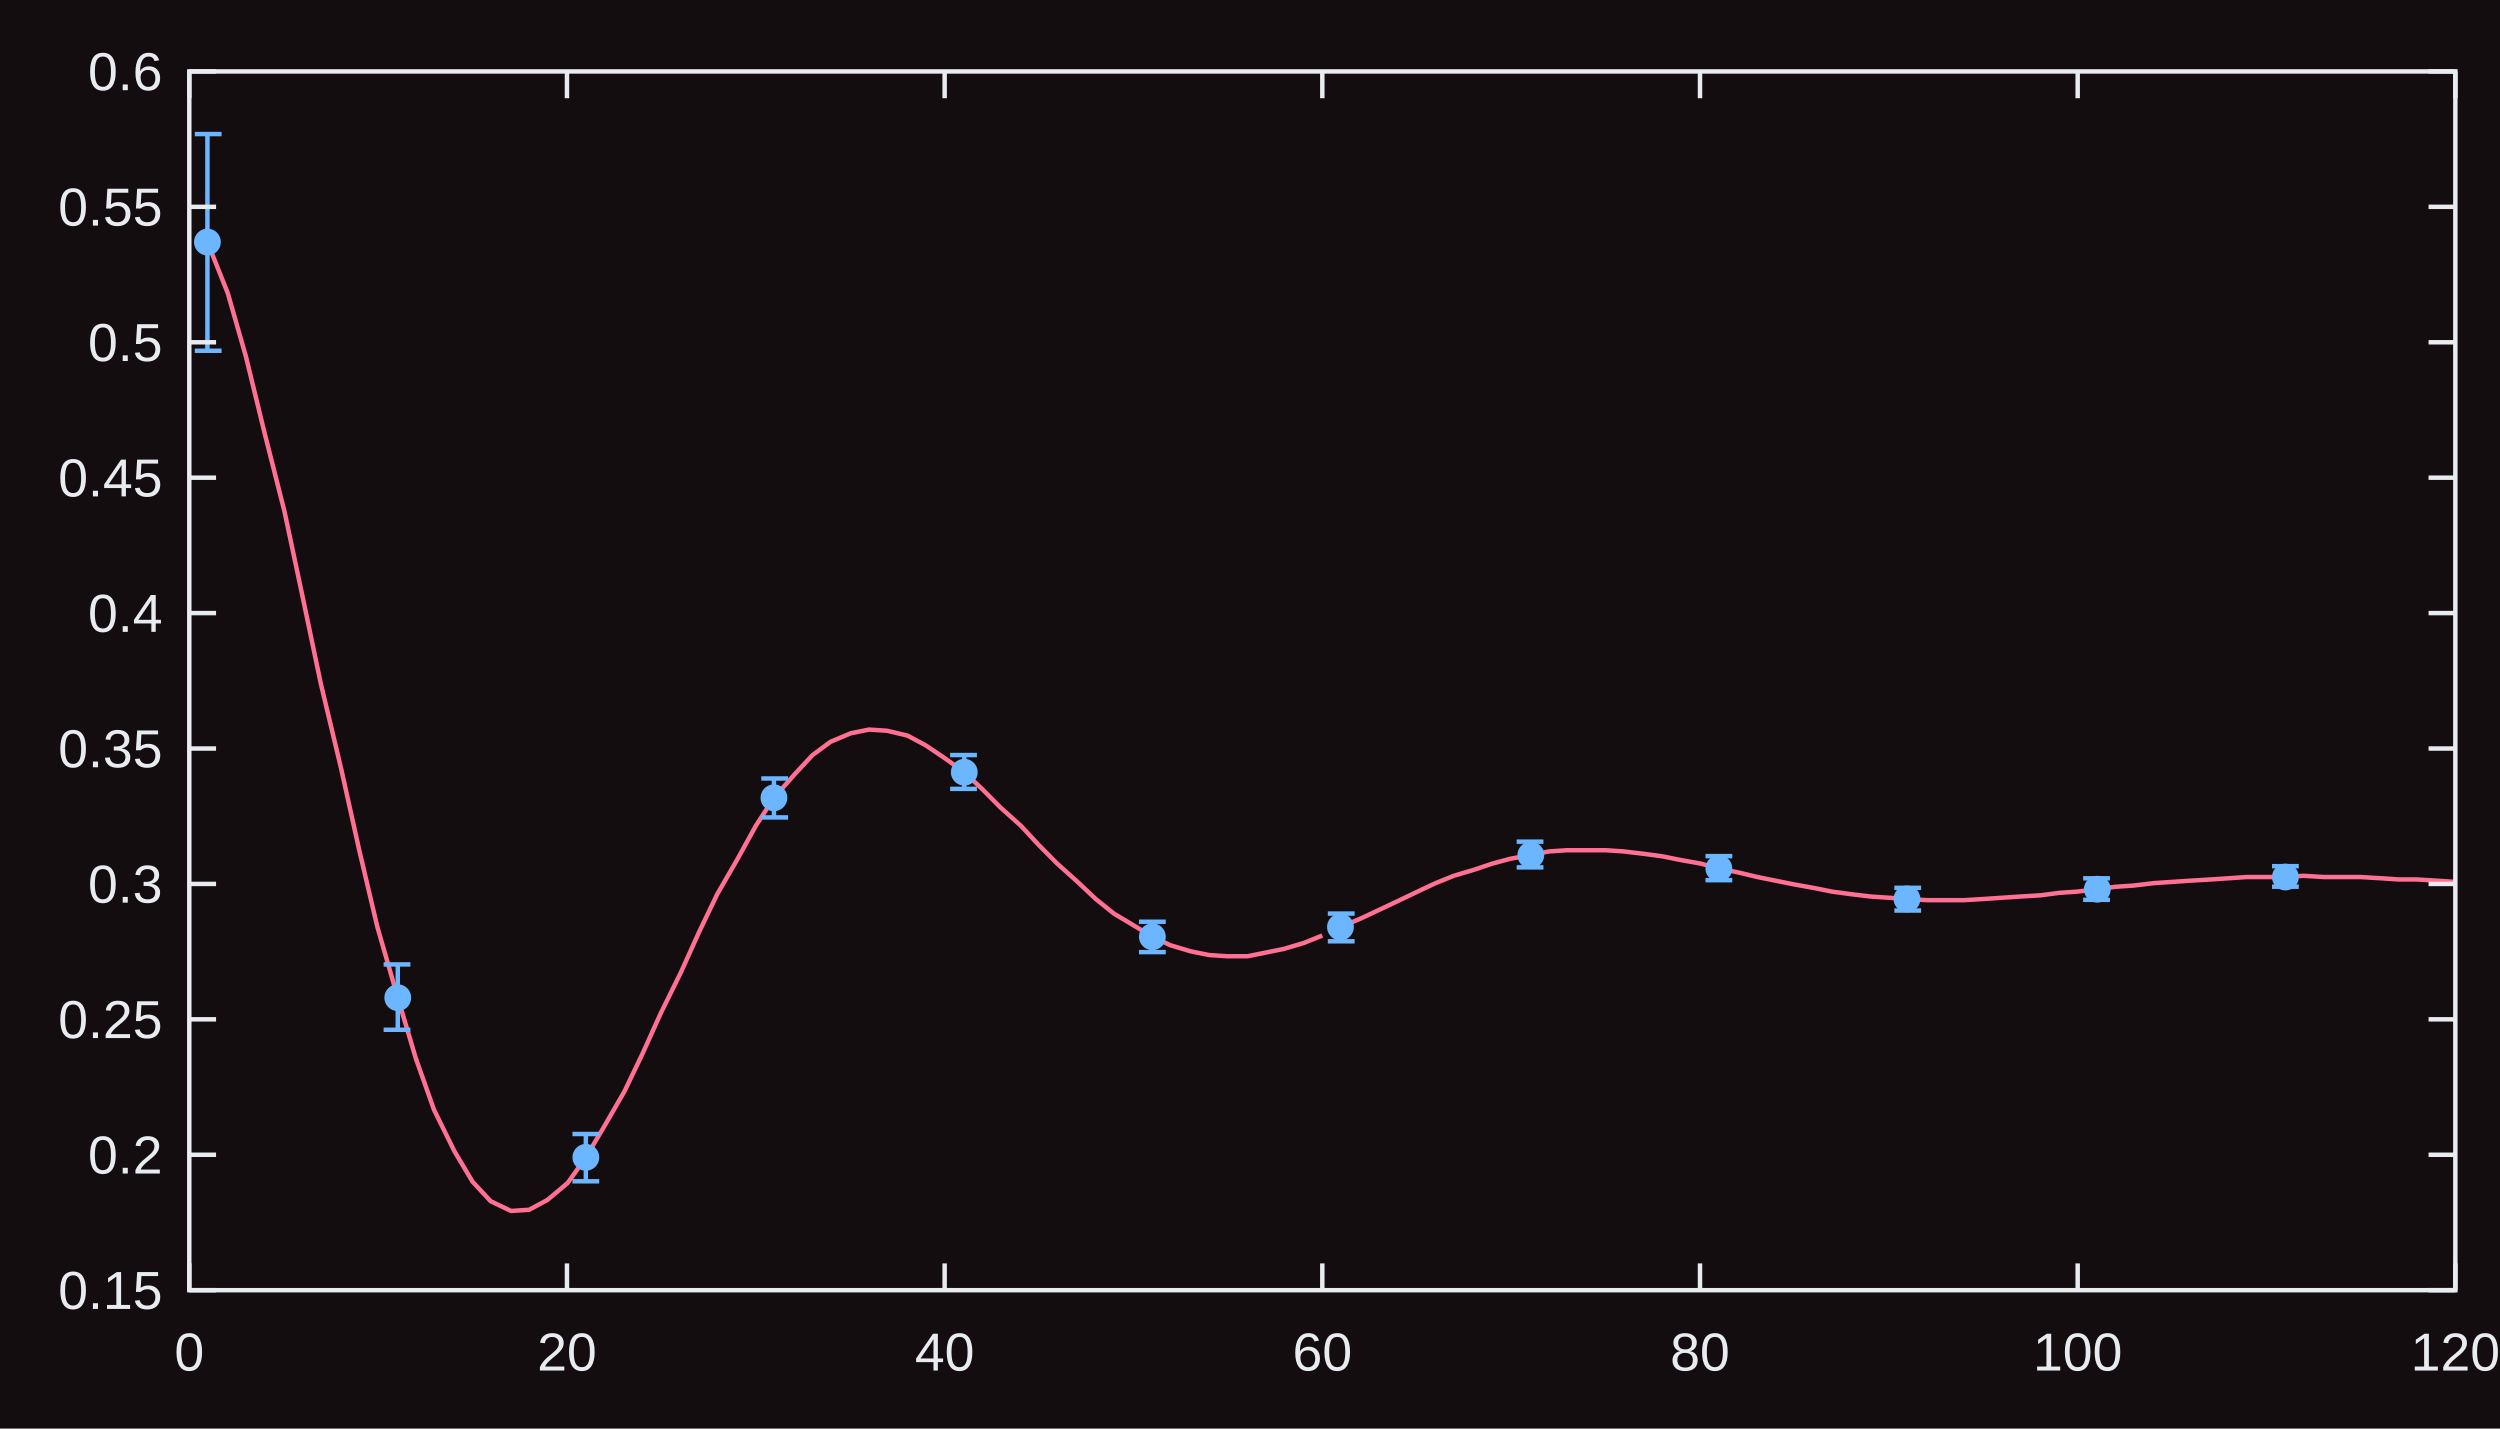
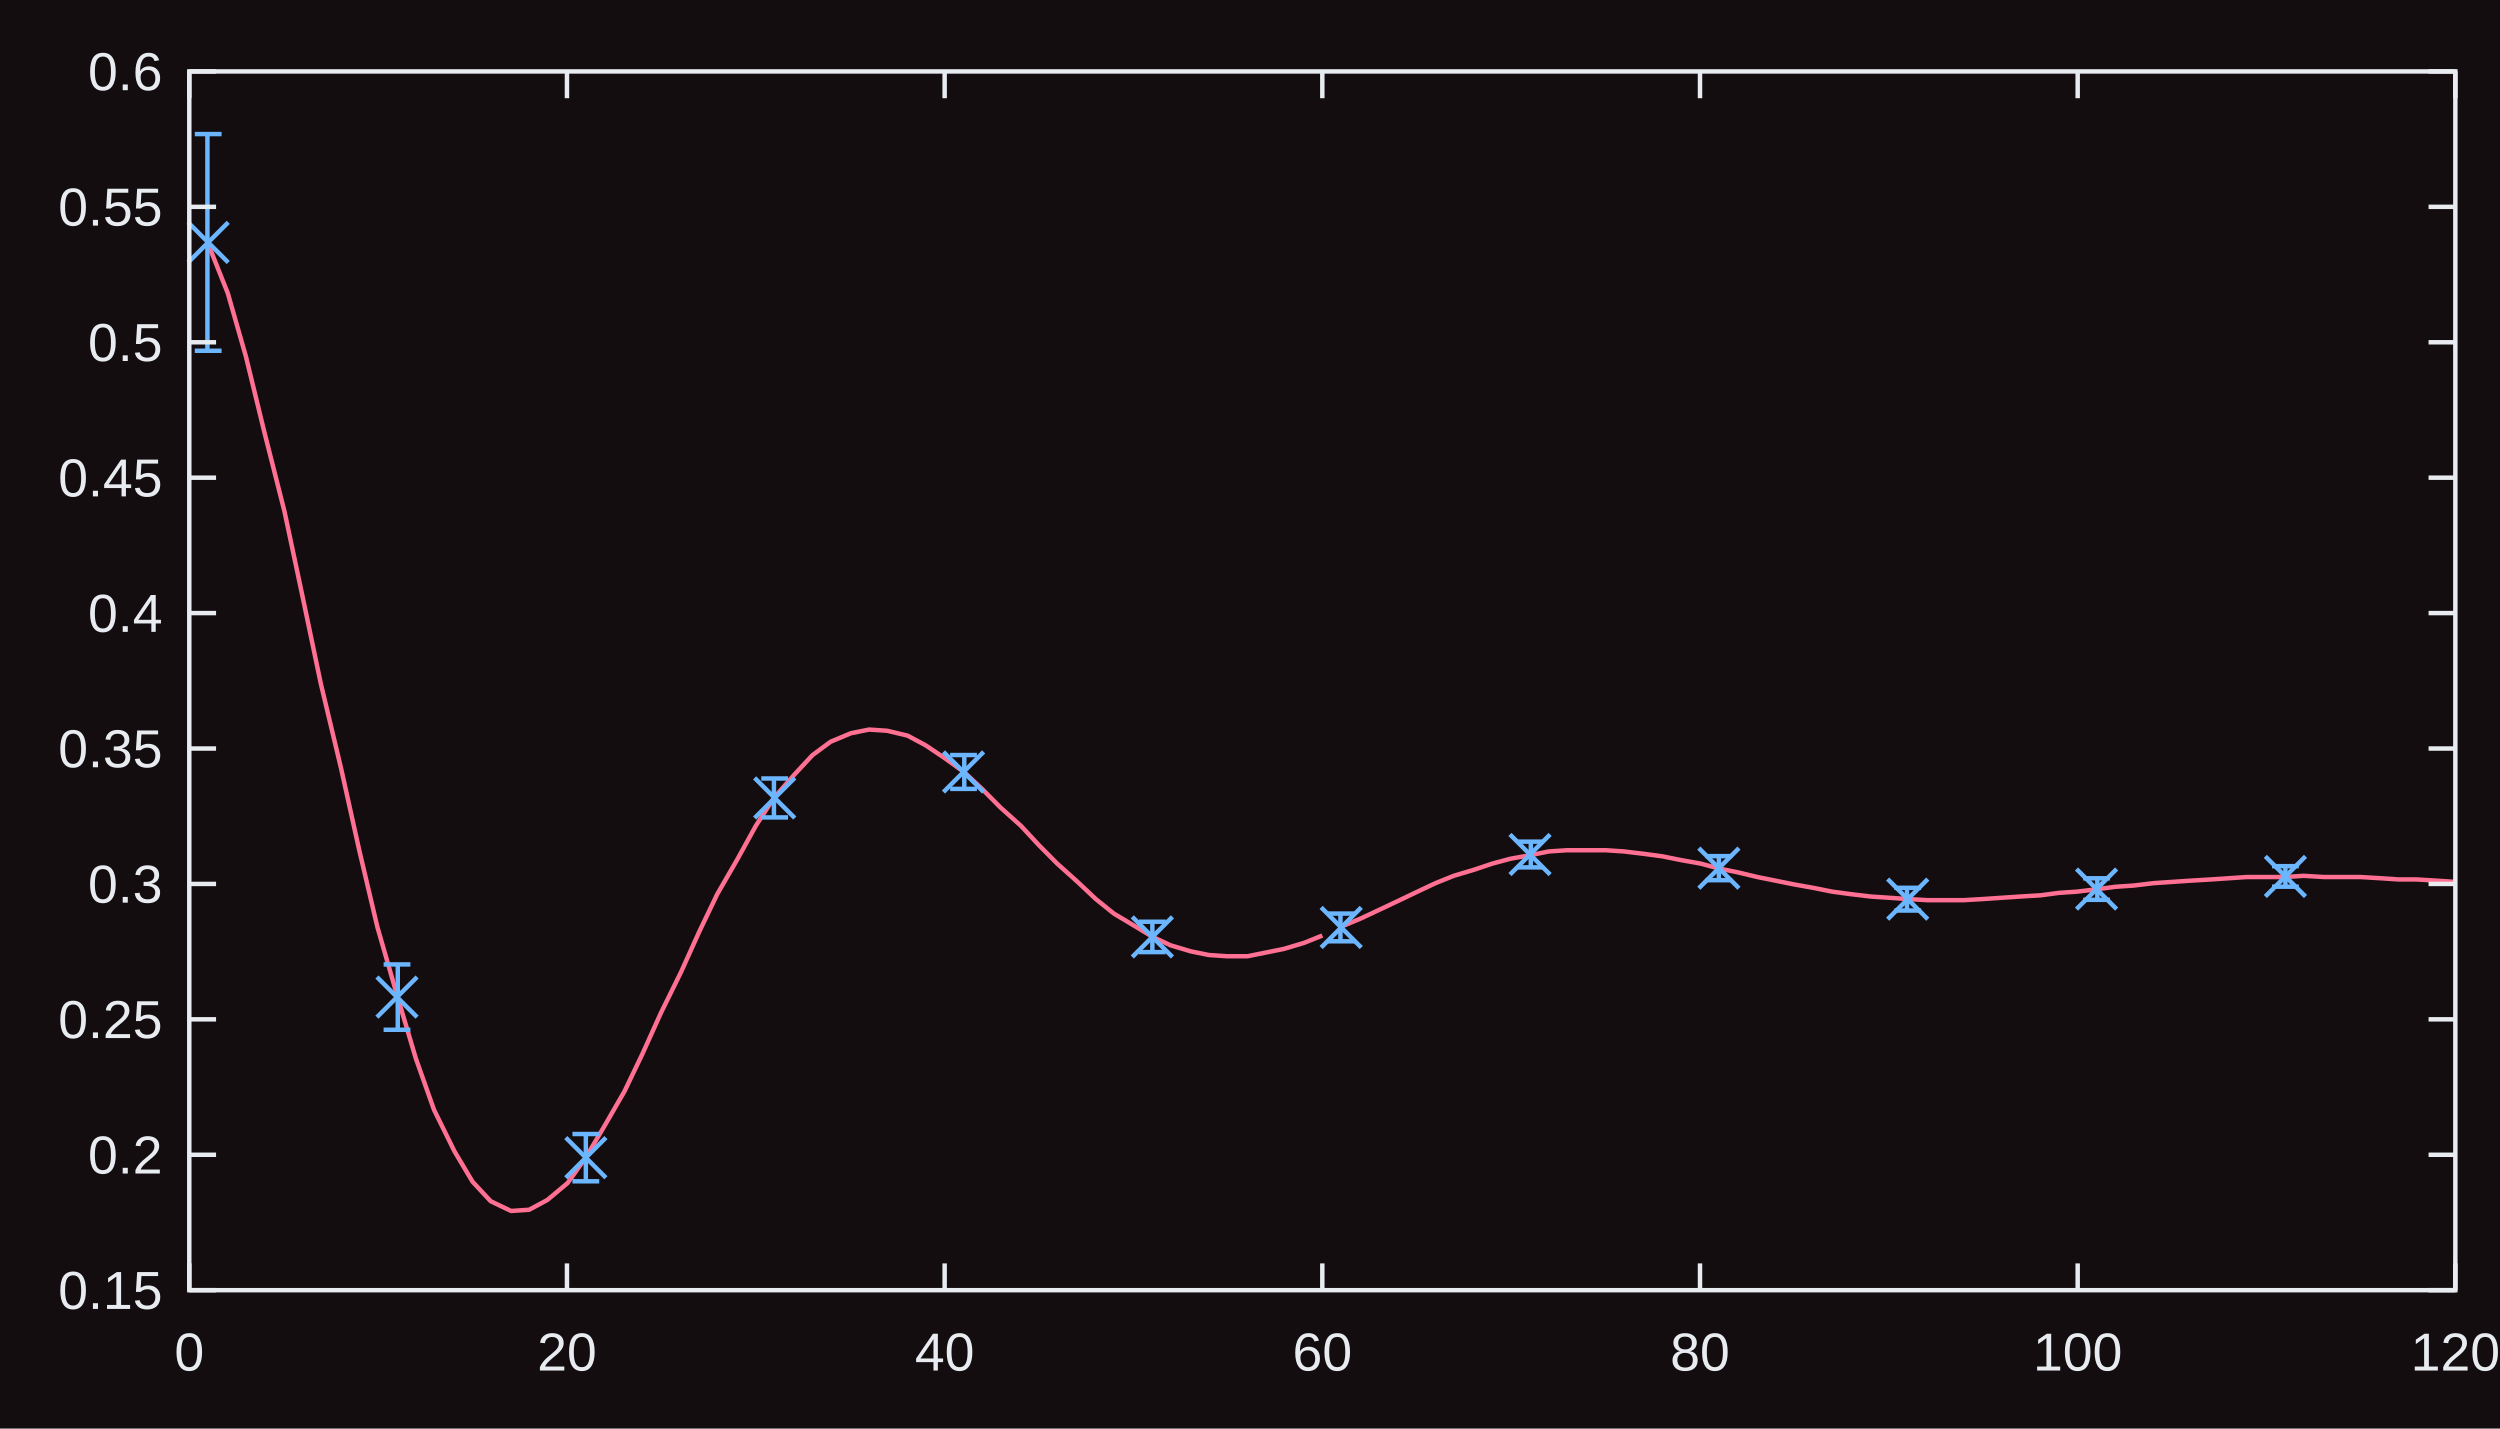
<svg xmlns="http://www.w3.org/2000/svg" width="560" height="320" viewBox="0 0 560 320" font-family="Arial,Helvetica,sans-serif" font-size="12" fill="#e8ecf0" data-theme="night" data-frame="#e8ecf0" data-grid-color="#5c4950">
  <rect x="0" y="0" width="560" height="320" fill="#130d0f" stroke="none" stroke-width="0" />
  <g class="fs-axes" data-area="42.4 550 16 289" data-x="0 1.2e2" data-y="1.5e-1 6e-1" data-log="0 0" data-grid="0" data-font-size="12" data-xformat="%h" data-yformat="%h">
    <g class="fs-grid" display="none">
      <polyline fill="none" stroke="#5c4950" stroke-width="0.5" stroke-dasharray="2,3" points="42.4,289 42.4,16" />
      <polyline fill="none" stroke="#5c4950" stroke-width="0.5" stroke-dasharray="2,3" points="127,289 127,16" />
      <polyline fill="none" stroke="#5c4950" stroke-width="0.5" stroke-dasharray="2,3" points="211.6,289 211.6,16" />
      <polyline fill="none" stroke="#5c4950" stroke-width="0.5" stroke-dasharray="2,3" points="296.2,289 296.2,16" />
      <polyline fill="none" stroke="#5c4950" stroke-width="0.5" stroke-dasharray="2,3" points="380.8,289 380.8,16" />
      <polyline fill="none" stroke="#5c4950" stroke-width="0.5" stroke-dasharray="2,3" points="465.4,289 465.4,16" />
      <polyline fill="none" stroke="#5c4950" stroke-width="0.5" stroke-dasharray="2,3" points="550,289 550,16" />
      <polyline fill="none" stroke="#5c4950" stroke-width="0.5" stroke-dasharray="2,3" points="42.4,289 550,289" />
      <polyline fill="none" stroke="#5c4950" stroke-width="0.5" stroke-dasharray="2,3" points="42.4,258.67 550,258.67" />
      <polyline fill="none" stroke="#5c4950" stroke-width="0.5" stroke-dasharray="2,3" points="42.4,228.33 550,228.33" />
      <polyline fill="none" stroke="#5c4950" stroke-width="0.5" stroke-dasharray="2,3" points="42.4,198 550,198" />
      <polyline fill="none" stroke="#5c4950" stroke-width="0.5" stroke-dasharray="2,3" points="42.4,167.67 550,167.67" />
      <polyline fill="none" stroke="#5c4950" stroke-width="0.5" stroke-dasharray="2,3" points="42.4,137.33 550,137.33" />
      <polyline fill="none" stroke="#5c4950" stroke-width="0.5" stroke-dasharray="2,3" points="42.4,107 550,107" />
      <polyline fill="none" stroke="#5c4950" stroke-width="0.5" stroke-dasharray="2,3" points="42.4,76.67 550,76.67" />
      <polyline fill="none" stroke="#5c4950" stroke-width="0.5" stroke-dasharray="2,3" points="42.4,46.33 550,46.33" />
      <polyline fill="none" stroke="#5c4950" stroke-width="0.5" stroke-dasharray="2,3" points="42.4,16 550,16" />
    </g>
    <svg class="fs-plot" x="42.4" y="16" width="507.6" height="273" viewBox="0 0 1 1" preserveAspectRatio="none" overflow="hidden">
      <g class="fs-series" data-series="1">
        <polyline fill="none" stroke="#ff7092" stroke-width="1" stroke-linejoin="round" vector-effect="non-scaling-stroke" points="0.008,0.14 0.017,0.182 0.025,0.234 0.033,0.295 0.042,0.361 0.05,0.431 0.058,0.502 0.067,0.572 0.075,0.639 0.083,0.702 0.092,0.76 0.1,0.81 0.108,0.852 0.117,0.886 0.125,0.911 0.133,0.927 0.142,0.935 0.15,0.934 0.158,0.926 0.167,0.912 0.175,0.891 0.183,0.866 0.192,0.837 0.2,0.806 0.208,0.773 0.217,0.739 0.225,0.706 0.233,0.675 0.242,0.646 0.25,0.619 0.258,0.596 0.267,0.577 0.275,0.561 0.283,0.55 0.292,0.543 0.3,0.54 0.308,0.541 0.317,0.545 0.325,0.553 0.333,0.563 0.342,0.575 0.35,0.589 0.358,0.604 0.367,0.619 0.375,0.635 0.383,0.65 0.392,0.665 0.4,0.679 0.408,0.691 0.417,0.701 0.425,0.71 0.433,0.717 0.442,0.722 0.45,0.725 0.458,0.726 0.467,0.726 0.475,0.723 0.483,0.72 0.492,0.715 0.5,0.709" />
        <polyline fill="none" stroke="#ff7092" stroke-width="1" stroke-linejoin="round" vector-effect="non-scaling-stroke" points="0.508,0.702 0.517,0.695 0.525,0.688 0.533,0.681 0.542,0.673 0.55,0.666 0.558,0.66 0.567,0.655 0.575,0.65 0.583,0.646 0.592,0.643 0.6,0.64 0.608,0.639 0.617,0.639 0.625,0.639 0.633,0.64 0.642,0.642 0.65,0.644 0.658,0.647 0.667,0.65 0.675,0.654 0.683,0.657 0.692,0.661 0.7,0.664 0.708,0.667 0.717,0.67 0.725,0.673 0.733,0.675 0.742,0.677 0.75,0.678 0.758,0.679 0.767,0.68 0.775,0.68 0.783,0.68 0.792,0.679 0.8,0.678 0.808,0.677 0.817,0.676 0.825,0.674 0.833,0.673 0.842,0.671 0.85,0.669 0.858,0.668 0.867,0.666 0.875,0.665 0.883,0.664 0.892,0.663 0.9,0.662 0.908,0.661 0.917,0.661 0.925,0.661 0.933,0.66 0.942,0.661 0.95,0.661 0.958,0.661 0.967,0.662 0.975,0.663 0.983,0.663 0.992,0.664 1,0.665" />
      </g>
      <g class="fs-series" data-series="2">
        <path class="fs-ybars" data-cap="6" fill="none" stroke="#6cb6ff" stroke-width="1" vector-effect="non-scaling-stroke" d="M0.008,0.229L0.008,0.051M0.092,0.786L0.092,0.733M0.175,0.911L0.175,0.872M0.258,0.612L0.258,0.58 M0.342,0.589L0.342,0.561M0.425,0.723L0.425,0.698M0.508,0.714L0.508,0.691M0.592,0.653L0.592,0.632 M0.675,0.664L0.675,0.644M0.758,0.688L0.758,0.67M0.842,0.68L0.842,0.662M0.925,0.669L0.925,0.652" />
-         <path fill="none" stroke="#6cb6ff" stroke-width="6" stroke-linecap="round" vector-effect="non-scaling-stroke" d="M0.008,0.14h0 M0.092,0.76h0 M0.175,0.891h0 M0.258,0.596h0 M0.342,0.575h0 M0.425,0.71h0 M0.508,0.702h0 M0.592,0.643h0 M0.675,0.654h0 M0.758,0.679h0 M0.842,0.671h0 M0.925,0.661h0" />
+         <path class="fs-pts" data-pt="2" data-size="9" data-lw="1" data-color="#6cb6ff" fill="none" stroke="none" d="M0.008,0.14 M0.092,0.76 M0.175,0.891 M0.258,0.596 M0.342,0.575 M0.425,0.71 M0.508,0.702 M0.592,0.643 M0.675,0.654 M0.758,0.679 M0.842,0.671 M0.925,0.661" />
      </g>
    </svg>
    <svg class="fs-caps" x="42.4" y="16" width="507.6" height="273" viewBox="0 0 507.6 273" overflow="hidden">
      <g data-series="2">
        <line x1="1.23" y1="62.57" x2="7.23" y2="62.57" stroke="#6cb6ff" stroke-width="1" />
        <line x1="1.23" y1="14.03" x2="7.23" y2="14.03" stroke="#6cb6ff" stroke-width="1" />
        <line x1="43.53" y1="214.67" x2="49.53" y2="214.67" stroke="#6cb6ff" stroke-width="1" />
        <line x1="43.53" y1="200.03" x2="49.53" y2="200.03" stroke="#6cb6ff" stroke-width="1" />
        <line x1="85.83" y1="248.61" x2="91.83" y2="248.61" stroke="#6cb6ff" stroke-width="1" />
        <line x1="85.83" y1="238.02" x2="91.83" y2="238.02" stroke="#6cb6ff" stroke-width="1" />
        <line x1="128.13" y1="167.1" x2="134.13" y2="167.1" stroke="#6cb6ff" stroke-width="1" />
        <line x1="128.13" y1="158.38" x2="134.13" y2="158.38" stroke="#6cb6ff" stroke-width="1" />
        <line x1="170.43" y1="160.71" x2="176.43" y2="160.71" stroke="#6cb6ff" stroke-width="1" />
        <line x1="170.43" y1="153.13" x2="176.43" y2="153.13" stroke="#6cb6ff" stroke-width="1" />
        <line x1="212.73" y1="197.27" x2="218.73" y2="197.27" stroke="#6cb6ff" stroke-width="1" />
        <line x1="212.73" y1="190.47" x2="218.73" y2="190.47" stroke="#6cb6ff" stroke-width="1" />
        <line x1="255.03" y1="194.85" x2="261.03" y2="194.85" stroke="#6cb6ff" stroke-width="1" />
        <line x1="255.03" y1="188.64" x2="261.03" y2="188.64" stroke="#6cb6ff" stroke-width="1" />
        <line x1="297.33" y1="178.29" x2="303.33" y2="178.29" stroke="#6cb6ff" stroke-width="1" />
        <line x1="297.33" y1="172.53" x2="303.33" y2="172.53" stroke="#6cb6ff" stroke-width="1" />
        <line x1="339.63" y1="181.16" x2="345.63" y2="181.16" stroke="#6cb6ff" stroke-width="1" />
        <line x1="339.63" y1="175.77" x2="345.63" y2="175.77" stroke="#6cb6ff" stroke-width="1" />
        <line x1="381.93" y1="187.96" x2="387.93" y2="187.96" stroke="#6cb6ff" stroke-width="1" />
        <line x1="381.93" y1="182.87" x2="387.93" y2="182.87" stroke="#6cb6ff" stroke-width="1" />
        <line x1="424.23" y1="185.56" x2="430.23" y2="185.56" stroke="#6cb6ff" stroke-width="1" />
        <line x1="424.23" y1="180.74" x2="430.23" y2="180.74" stroke="#6cb6ff" stroke-width="1" />
        <line x1="466.53" y1="182.62" x2="472.53" y2="182.62" stroke="#6cb6ff" stroke-width="1" />
        <line x1="466.53" y1="178.02" x2="472.53" y2="178.02" stroke="#6cb6ff" stroke-width="1" />
      </g>
+     </svg>
+     <svg class="fs-marks" x="42.4" y="16" width="507.6" height="273" viewBox="0 0 507.6 273" overflow="visible">
+       <path data-series="2" fill="none" stroke="#6cb6ff" stroke-width="1" d="M-0.27,33.8L8.73,42.8M8.73,33.8L-0.27,42.8M42.03,202.85L51.03,211.85M51.03,202.85L42.03,211.85M84.33,238.82L93.33,247.82M93.33,238.82L84.33,247.82M126.63,158.24L135.63,167.24M135.63,158.24L126.63,167.24M168.93,152.42L177.93,161.42M177.93,152.42L168.93,161.42M211.23,189.37L220.23,198.37M220.23,189.37L211.23,198.37M253.53,187.25L262.53,196.25M262.53,187.25L253.53,196.25M295.83,170.91L304.83,179.91M304.83,170.91L295.83,179.91M338.13,173.97L347.13,182.97M347.13,173.97L338.13,182.97M380.43,180.91L389.43,189.91M389.43,180.91L380.43,189.91M422.73,178.65L431.73,187.65M431.73,178.65L422.73,187.65M465.03,175.82L474.03,184.82M474.03,175.82L465.03,184.82" />
    </svg>
    <rect x="42.4" y="16" width="507.6" height="273" fill="none" stroke="#e8ecf0" stroke-width="1" />
    <g class="fs-xticks">
      <polyline fill="none" stroke="#e8ecf0" stroke-width="1" points="42.4,289 42.4,283" />
      <polyline fill="none" stroke="#e8ecf0" stroke-width="1" points="42.4,16 42.4,22" />
      <text x="42.4" y="307" text-anchor="middle">0</text>
      <polyline fill="none" stroke="#e8ecf0" stroke-width="1" points="127,289 127,283" />
      <polyline fill="none" stroke="#e8ecf0" stroke-width="1" points="127,16 127,22" />
      <text x="127" y="307" text-anchor="middle">20</text>
      <polyline fill="none" stroke="#e8ecf0" stroke-width="1" points="211.6,289 211.6,283" />
      <polyline fill="none" stroke="#e8ecf0" stroke-width="1" points="211.6,16 211.6,22" />
      <text x="211.6" y="307" text-anchor="middle">40</text>
      <polyline fill="none" stroke="#e8ecf0" stroke-width="1" points="296.2,289 296.2,283" />
      <polyline fill="none" stroke="#e8ecf0" stroke-width="1" points="296.2,16 296.2,22" />
      <text x="296.2" y="307" text-anchor="middle">60</text>
      <polyline fill="none" stroke="#e8ecf0" stroke-width="1" points="380.8,289 380.8,283" />
      <polyline fill="none" stroke="#e8ecf0" stroke-width="1" points="380.8,16 380.8,22" />
      <text x="380.8" y="307" text-anchor="middle">80</text>
      <polyline fill="none" stroke="#e8ecf0" stroke-width="1" points="465.4,289 465.4,283" />
      <polyline fill="none" stroke="#e8ecf0" stroke-width="1" points="465.4,16 465.4,22" />
      <text x="465.4" y="307" text-anchor="middle">100</text>
      <polyline fill="none" stroke="#e8ecf0" stroke-width="1" points="550,289 550,283" />
      <polyline fill="none" stroke="#e8ecf0" stroke-width="1" points="550,16 550,22" />
      <text x="550" y="307" text-anchor="middle">120</text>
    </g>
    <g class="fs-yticks">
      <polyline fill="none" stroke="#e8ecf0" stroke-width="1" points="42.4,289 48.4,289" />
      <polyline fill="none" stroke="#e8ecf0" stroke-width="1" points="550,289 544,289" />
      <text x="36.4" y="293.2" text-anchor="end">0.15</text>
      <polyline fill="none" stroke="#e8ecf0" stroke-width="1" points="42.4,258.67 48.4,258.67" />
      <polyline fill="none" stroke="#e8ecf0" stroke-width="1" points="550,258.67 544,258.67" />
      <text x="36.4" y="262.87" text-anchor="end">0.2</text>
      <polyline fill="none" stroke="#e8ecf0" stroke-width="1" points="42.4,228.33 48.4,228.33" />
      <polyline fill="none" stroke="#e8ecf0" stroke-width="1" points="550,228.33 544,228.33" />
      <text x="36.4" y="232.53" text-anchor="end">0.25</text>
      <polyline fill="none" stroke="#e8ecf0" stroke-width="1" points="42.4,198 48.4,198" />
      <polyline fill="none" stroke="#e8ecf0" stroke-width="1" points="550,198 544,198" />
      <text x="36.4" y="202.2" text-anchor="end">0.3</text>
      <polyline fill="none" stroke="#e8ecf0" stroke-width="1" points="42.4,167.67 48.4,167.67" />
      <polyline fill="none" stroke="#e8ecf0" stroke-width="1" points="550,167.67 544,167.67" />
      <text x="36.4" y="171.87" text-anchor="end">0.35</text>
      <polyline fill="none" stroke="#e8ecf0" stroke-width="1" points="42.4,137.33 48.4,137.33" />
      <polyline fill="none" stroke="#e8ecf0" stroke-width="1" points="550,137.33 544,137.33" />
      <text x="36.4" y="141.53" text-anchor="end">0.4</text>
      <polyline fill="none" stroke="#e8ecf0" stroke-width="1" points="42.4,107 48.4,107" />
      <polyline fill="none" stroke="#e8ecf0" stroke-width="1" points="550,107 544,107" />
      <text x="36.4" y="111.2" text-anchor="end">0.45</text>
      <polyline fill="none" stroke="#e8ecf0" stroke-width="1" points="42.4,76.67 48.4,76.67" />
      <polyline fill="none" stroke="#e8ecf0" stroke-width="1" points="550,76.67 544,76.67" />
      <text x="36.4" y="80.87" text-anchor="end">0.5</text>
      <polyline fill="none" stroke="#e8ecf0" stroke-width="1" points="42.4,46.33 48.4,46.33" />
      <polyline fill="none" stroke="#e8ecf0" stroke-width="1" points="550,46.33 544,46.33" />
      <text x="36.4" y="50.53" text-anchor="end">0.55</text>
      <polyline fill="none" stroke="#e8ecf0" stroke-width="1" points="42.4,16 48.4,16" />
      <polyline fill="none" stroke="#e8ecf0" stroke-width="1" points="550,16 544,16" />
      <text x="36.4" y="20.2" text-anchor="end">0.6</text>
    </g>
  </g>
</svg>
